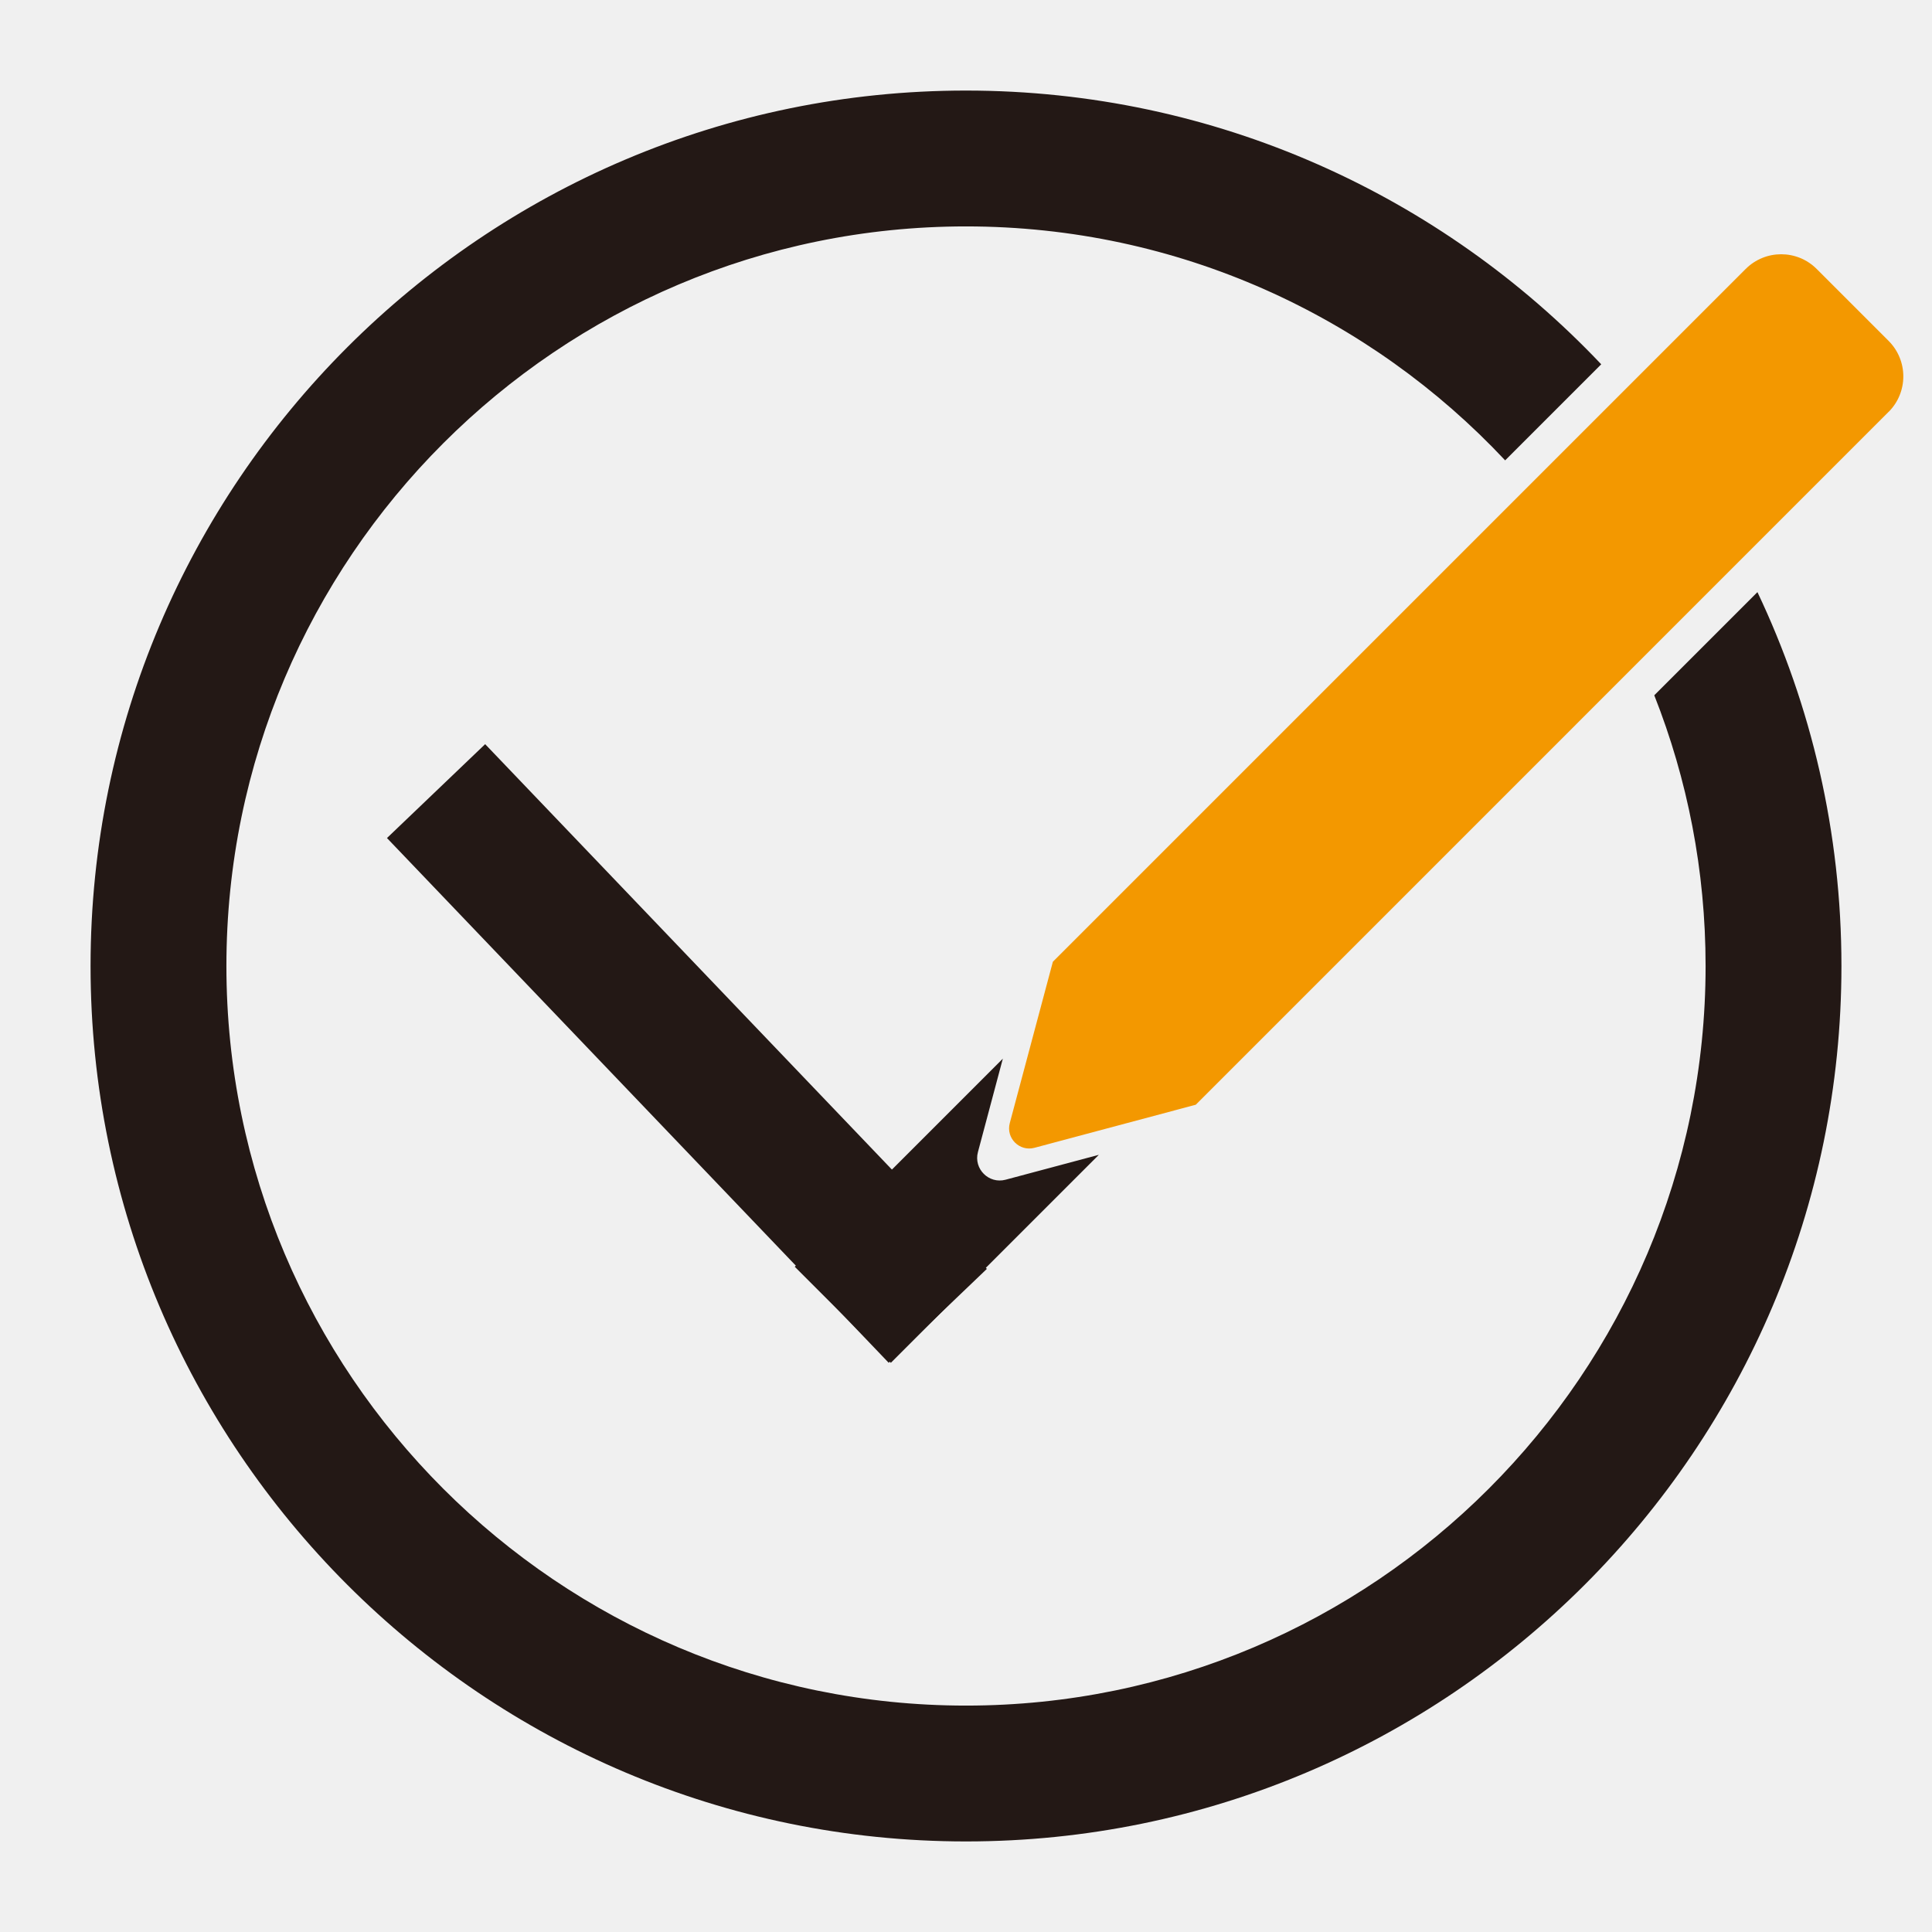
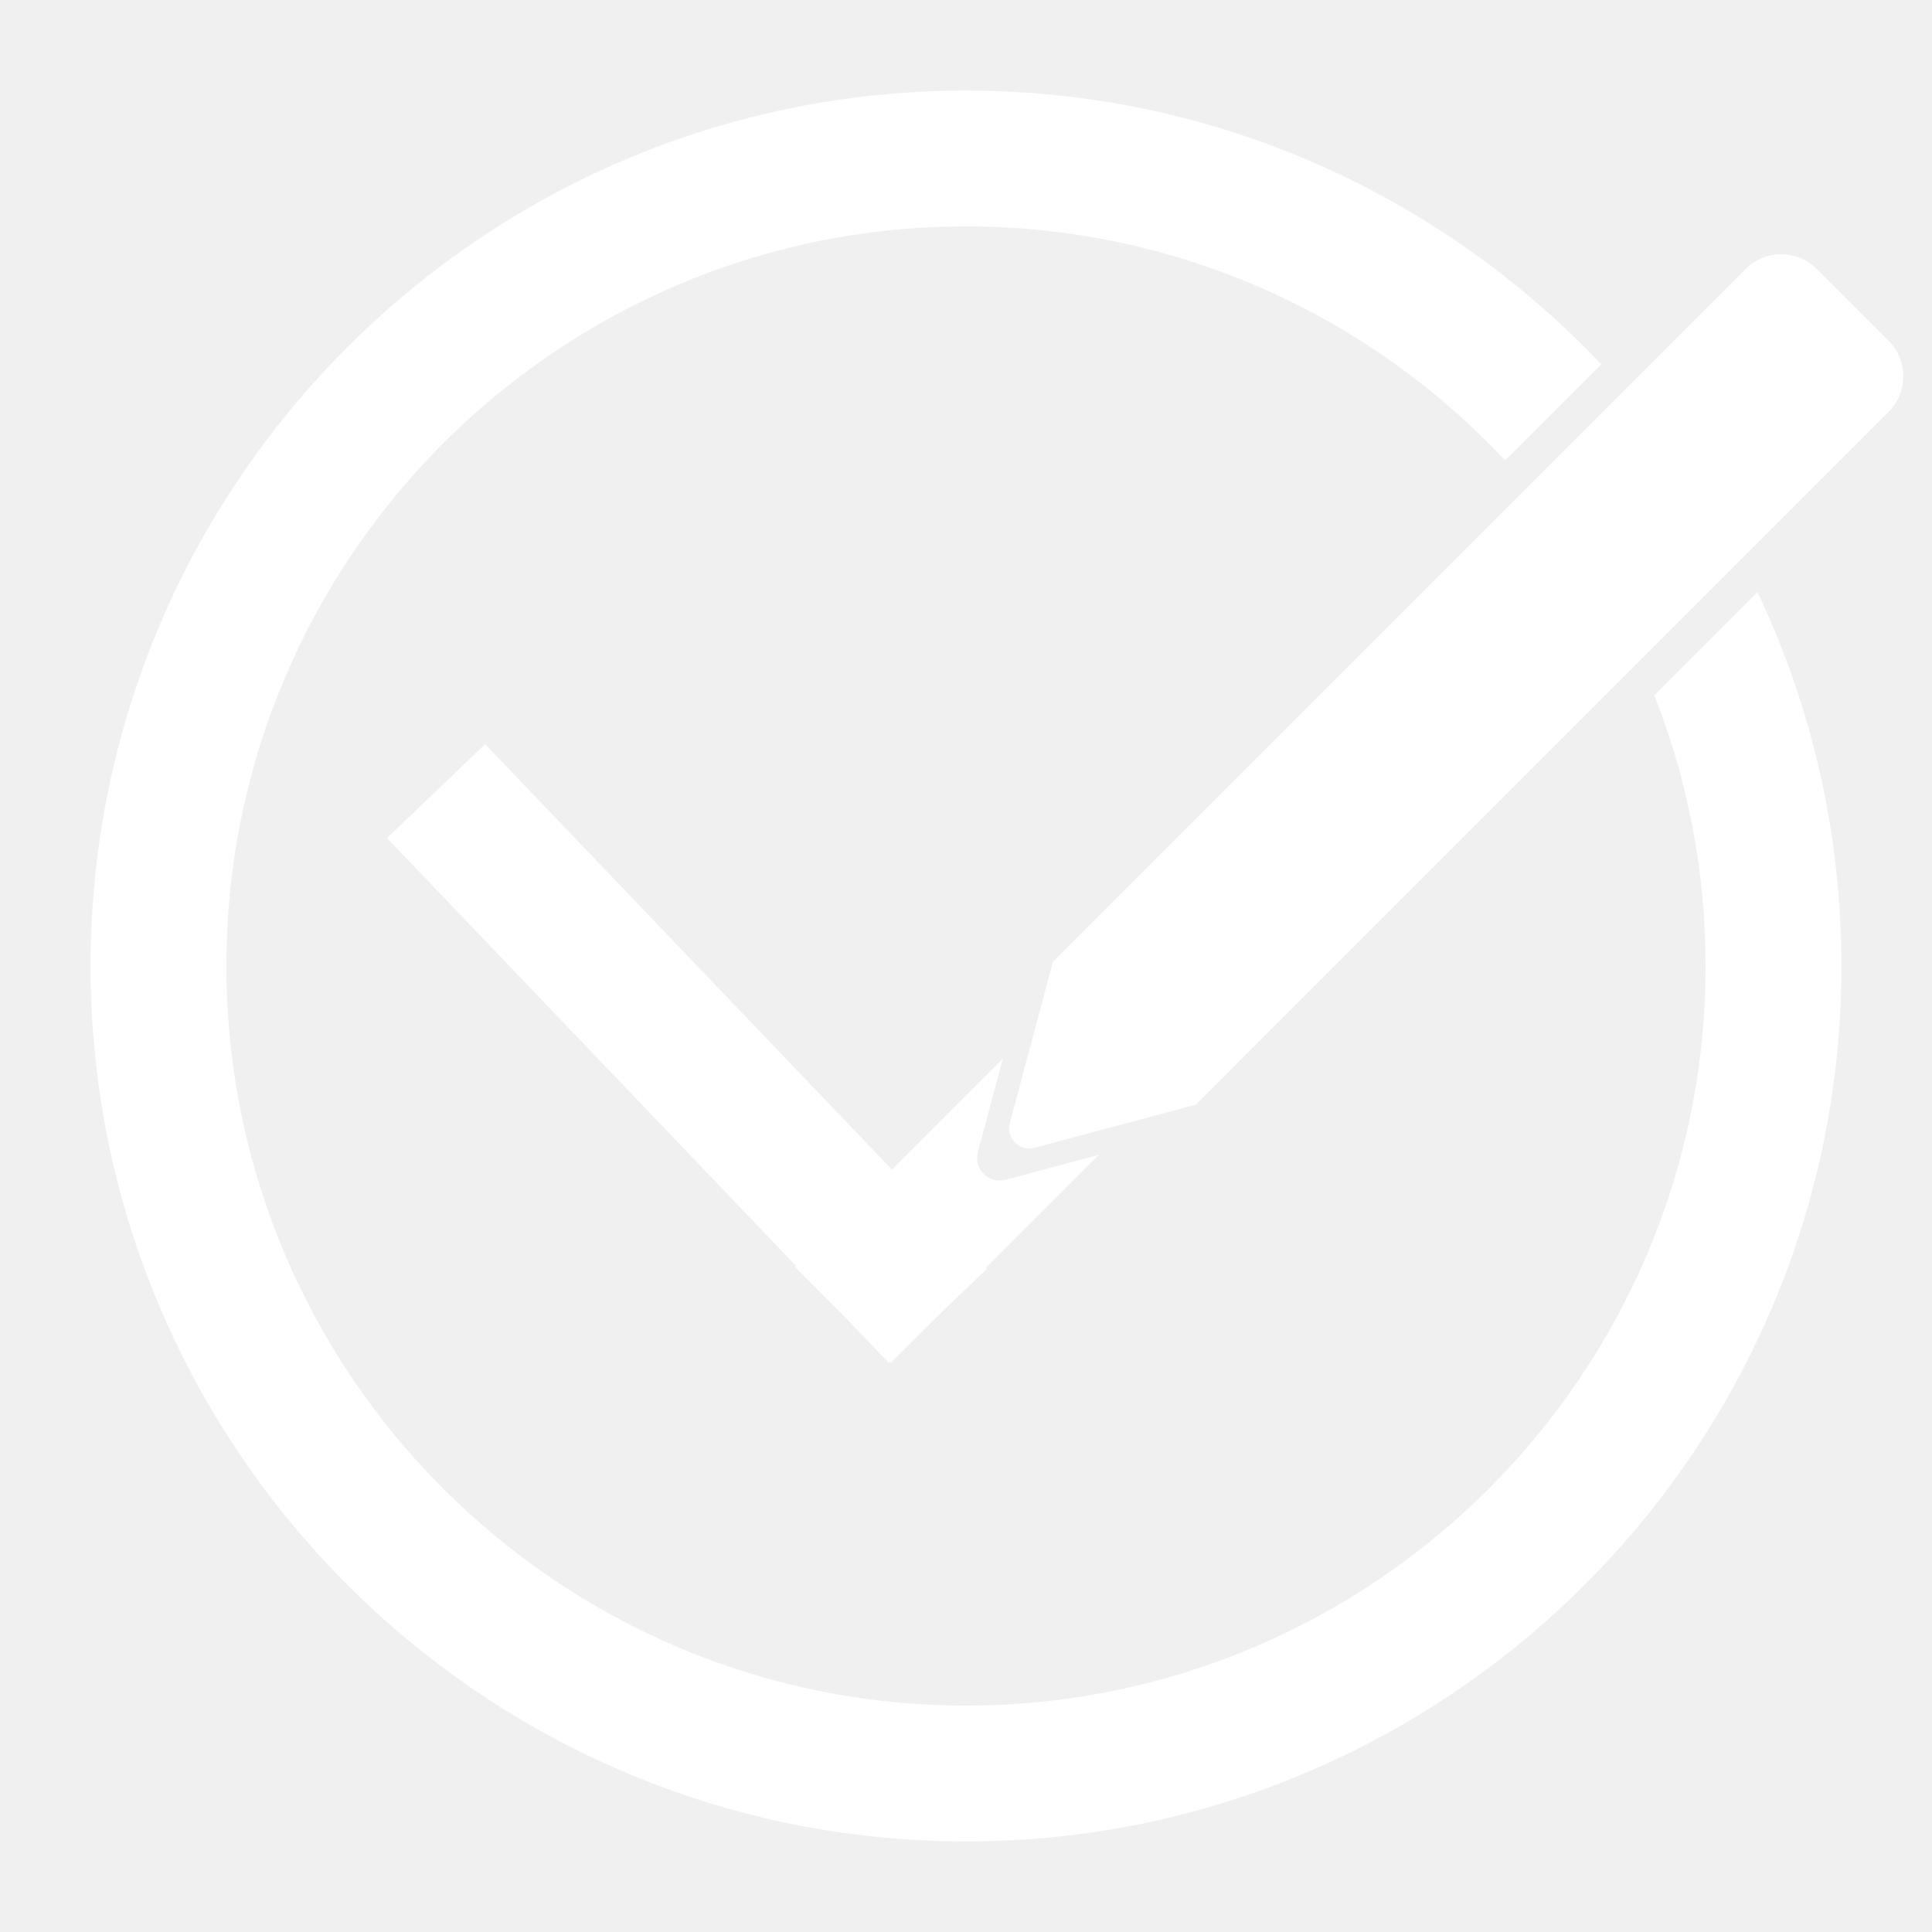
<svg xmlns="http://www.w3.org/2000/svg" id="_レイヤー_1" viewBox="0 0 256 256">
  <defs>
-     <style>.cls-1{fill:#f39800;}.cls-2{fill:#231815;}.cls-3{fill:none;stroke:#231815;stroke-linecap:square;stroke-miterlimit:10;stroke-width:18px;}</style>
+     <style>.cls-1{fill:#FFFFFF;}.cls-2{fill:#FFFFFF;}.cls-3{fill:none;stroke:#FFFFFF;stroke-linecap:square;stroke-miterlimit:10;stroke-width:18px;}</style>
  </defs>
  <path class="cls-2" d="M232.87,78.46l-13.67,13.67c4.39,11.11,6.8,23.22,6.8,35.87,0,54.04-43.96,98-98,98S30,182.04,30,128,73.96,30,128,30c28.15,0,53.56,11.93,71.44,31l12.73-12.73c-21.15-22.33-51.06-36.27-84.17-36.27-63.96,0-116,52.04-116,116s52.04,116,116,116,116-52.04,116-116c0-17.71-3.99-34.51-11.13-49.54Z" />
  <line class="cls-3" x1="118.04" y1="167.85" x2="64" y2="111.33" />
  <path class="cls-2" d="M145.6,153.02l-27.56,27.56-12.73-12.73,27.57-27.57-3.3,12.38c-.59,2.22,1.44,4.25,3.66,3.66l12.36-3.3Z" />
  <path class="cls-1" d="M250.25,54.57l-91.8,91.81-21.38,5.71c-1.98,.53-3.8-1.28-3.27-3.27l5.71-21.38L231.31,35.64c2.6-2.6,6.81-2.6,9.41,0l9.53,9.53c2.6,2.6,2.6,6.81,0,9.41Z" />
</svg>
